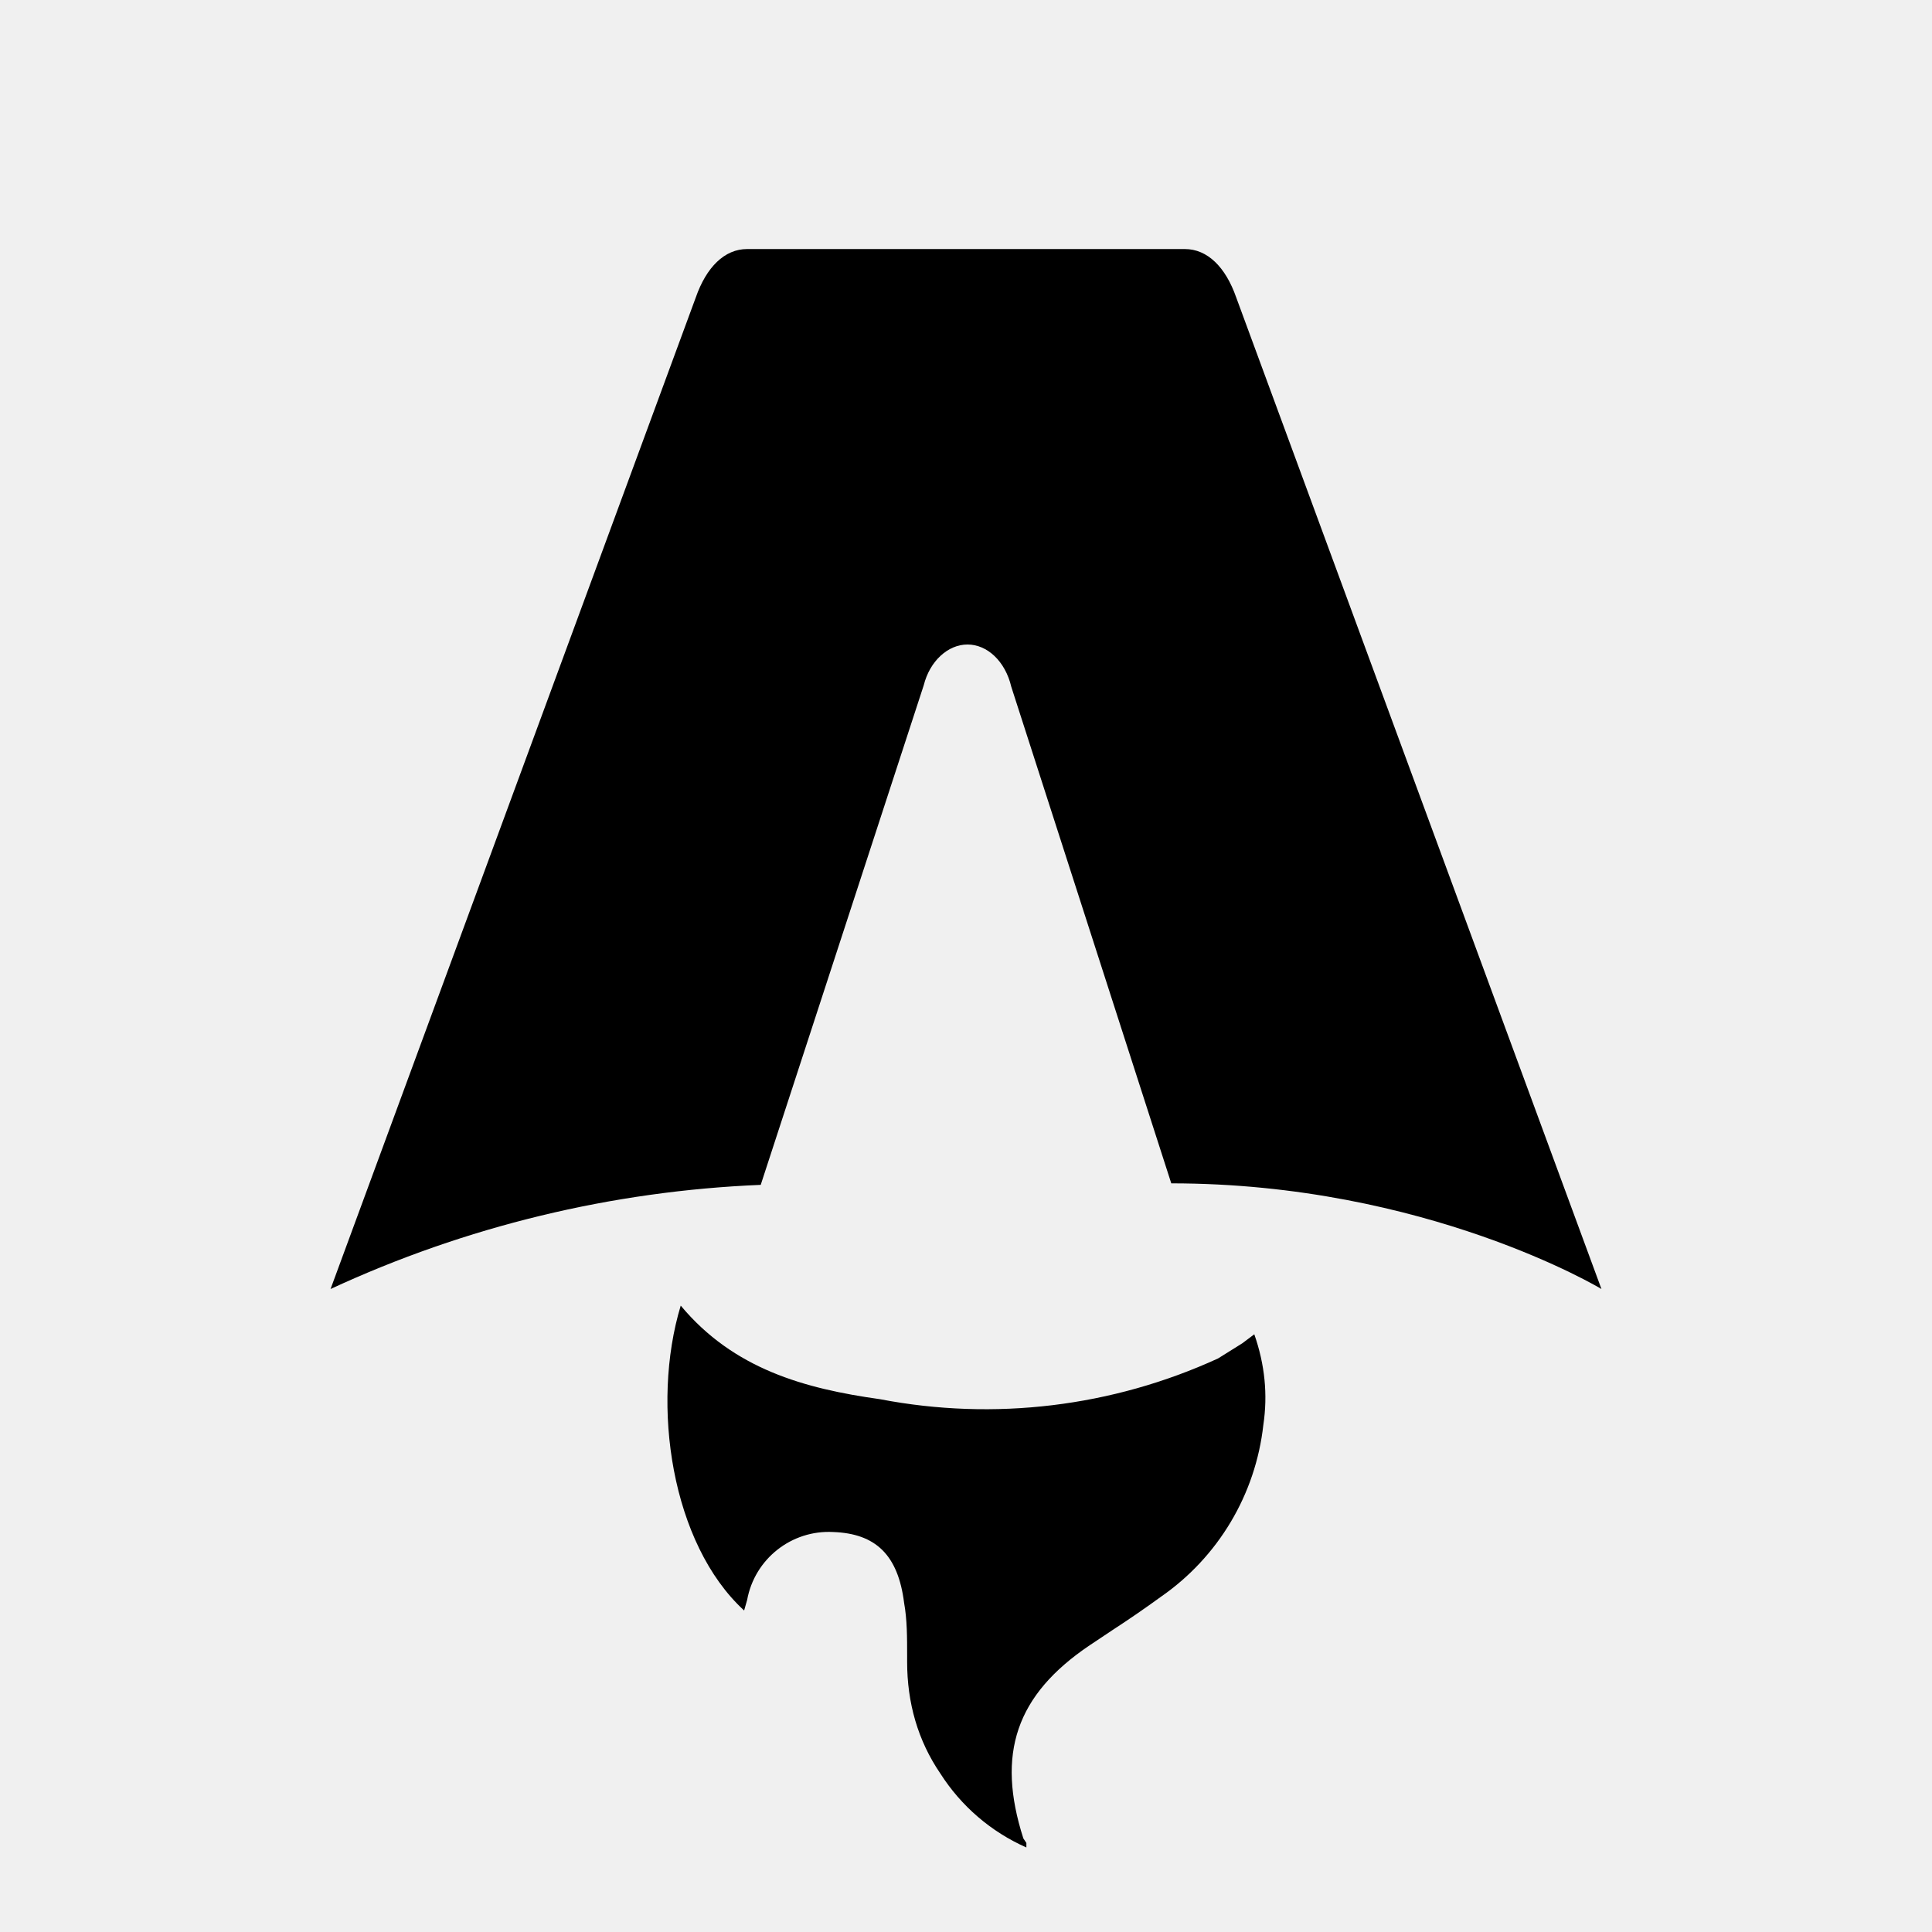
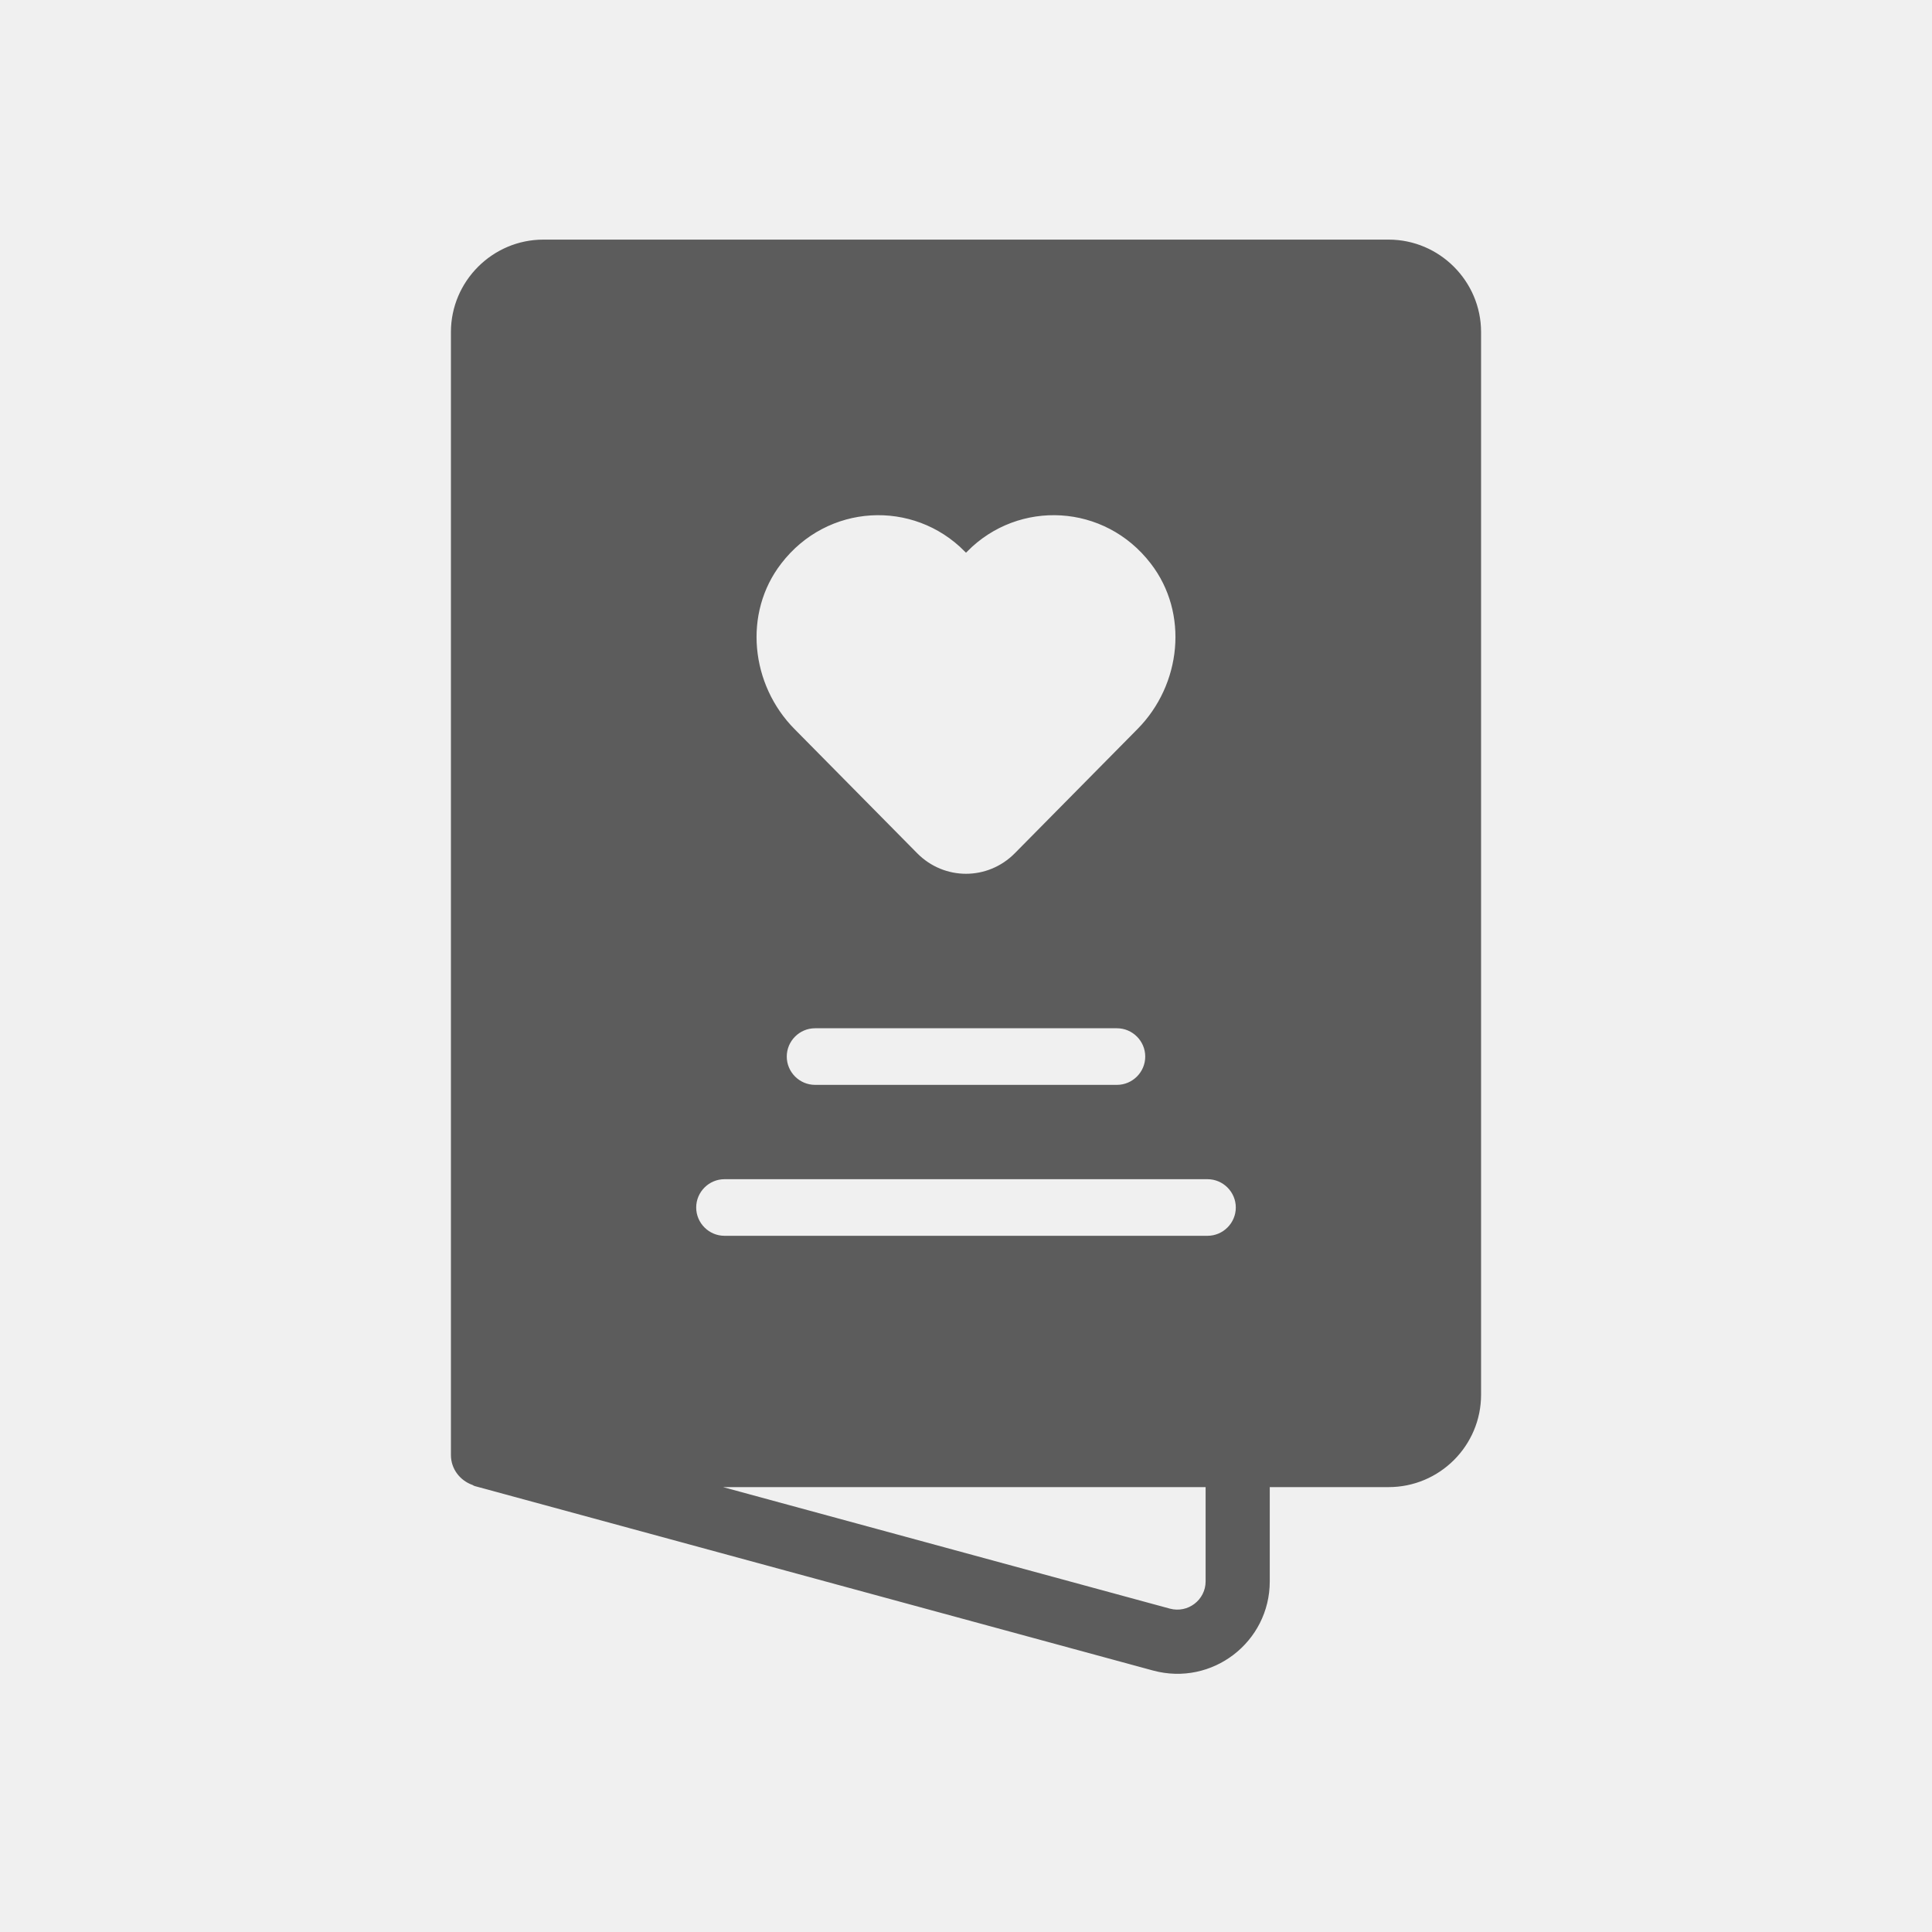
- <svg xmlns="http://www.w3.org/2000/svg" fill="none" viewBox="0 0 128 128">
-   <path d="M50.4 78.5a75.1 75.1 0 0 0-28.5 6.9l24.2-65.7c.7-2 1.9-3.2 3.4-3.2h29c1.5 0 2.7 1.2 3.4 3.2l24.2 65.7s-11.6-7-28.5-7L67 45.5c-.4-1.7-1.6-2.8-2.9-2.8-1.3 0-2.5 1.1-2.9 2.7L50.4 78.5Zm-1.1 28.2Zm-4.2-20.2c-2 6.6-.6 15.8 4.2 20.2a17.5 17.5 0 0 1 .2-.7 5.5 5.5 0 0 1 5.7-4.5c2.8.1 4.3 1.5 4.7 4.7.2 1.1.2 2.3.2 3.5v.4c0 2.7.7 5.2 2.2 7.4a13 13 0 0 0 5.7 4.9v-.3l-.2-.3c-1.8-5.6-.5-9.5 4.4-12.8l1.5-1a73 73 0 0 0 3.2-2.2 16 16 0 0 0 6.8-11.4c.3-2 .1-4-.6-6l-.8.6-1.6 1a37 37 0 0 1-22.4 2.7c-5-.7-9.7-2-13.2-6.2Z" />
-   <style>
-         path { fill: #000; }
-         @media (prefers-color-scheme: dark) {
-             path { fill: #FFF; }
-         }
-     </style>
+ <svg xmlns="http://www.w3.org/2000/svg" fill="#5c5c5c" viewBox="0 0 512 512" version="1.1" xml:space="preserve" stroke="#5c5c5c">
+   <g id="SVGRepo_bgCarrier" stroke-width="0" />
+   <g id="SVGRepo_tracerCarrier" stroke-linecap="round" stroke-linejoin="round" />
+   <g id="SVGRepo_iconCarrier">
+     <g id="greeting_card-invitation-heart-love-valentine">
+       <path d="M368,64H144c-13.2,0-24,10.8-24,24v297.6c0,3.503,2.316,6.409,5.467,7.485c0.151,0.077,0.23,0.188,0.431,0.243 l179.805,48.898C321.05,446.376,336,434.84,336,419.07V393.6h32c13.2,0,24-10.72,24-24V88C392,74.8,381.2,64,368,64z M206.64,149.04c12.4-16.16,35.52-17.28,49.36-3.28c13.84-14,36.96-12.88,49.36,3.28c10.32,13.36,8.24,32.64-3.6,44.56 l-32.48,32.88c-7.36,7.44-19.2,7.44-26.56,0l-32.48-32.88C198.4,181.68,196.32,162.4,206.64,149.04z M304,280c0,4.4-3.6,8-8,8h-80 c-4.4,0-8-3.6-8-8s3.6-8,8-8h80C300.4,272,304,275.6,304,280z M192,312h128c4.4,0,8,3.6,8,8s-3.6,8-8,8H192c-4.4,0-8-3.6-8-8 S187.6,312,192,312z M320,419.07c0,5.278-5.017,9.079-10.094,7.719l-122.008-33.18H320V419.07z" />
+     </g>
+     <g id="Layer_1" />
+   </g>
</svg>
